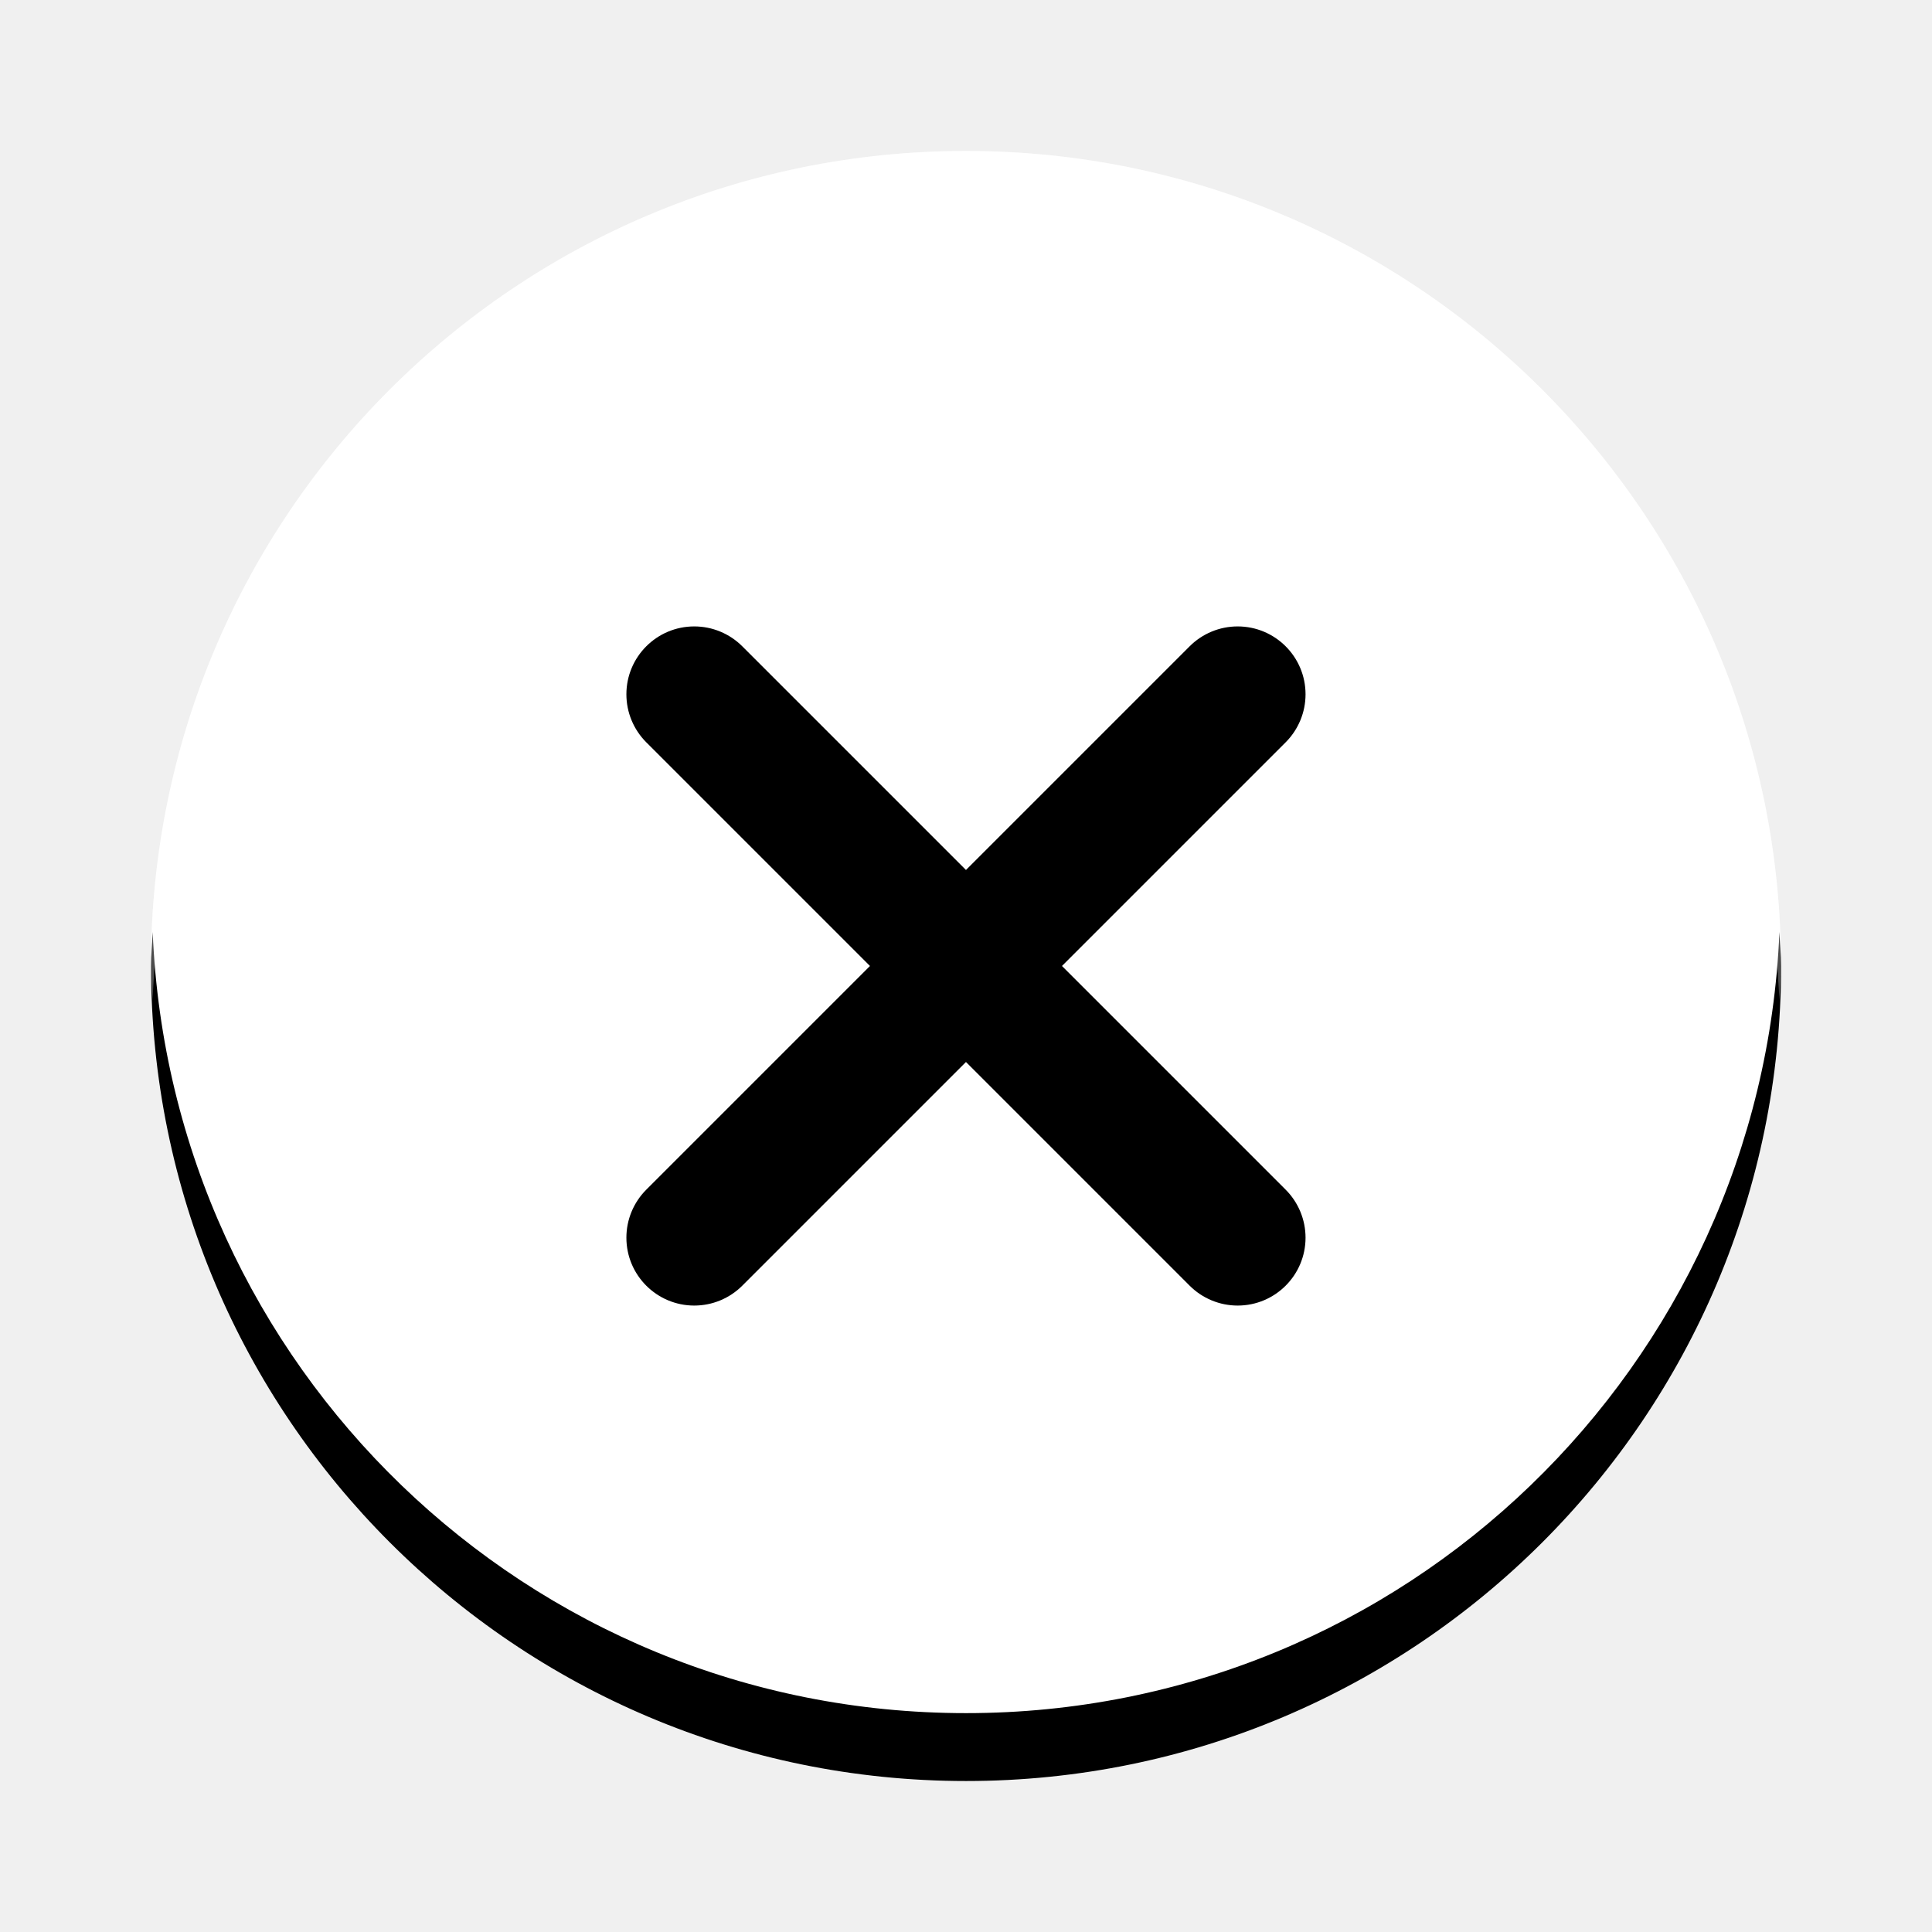
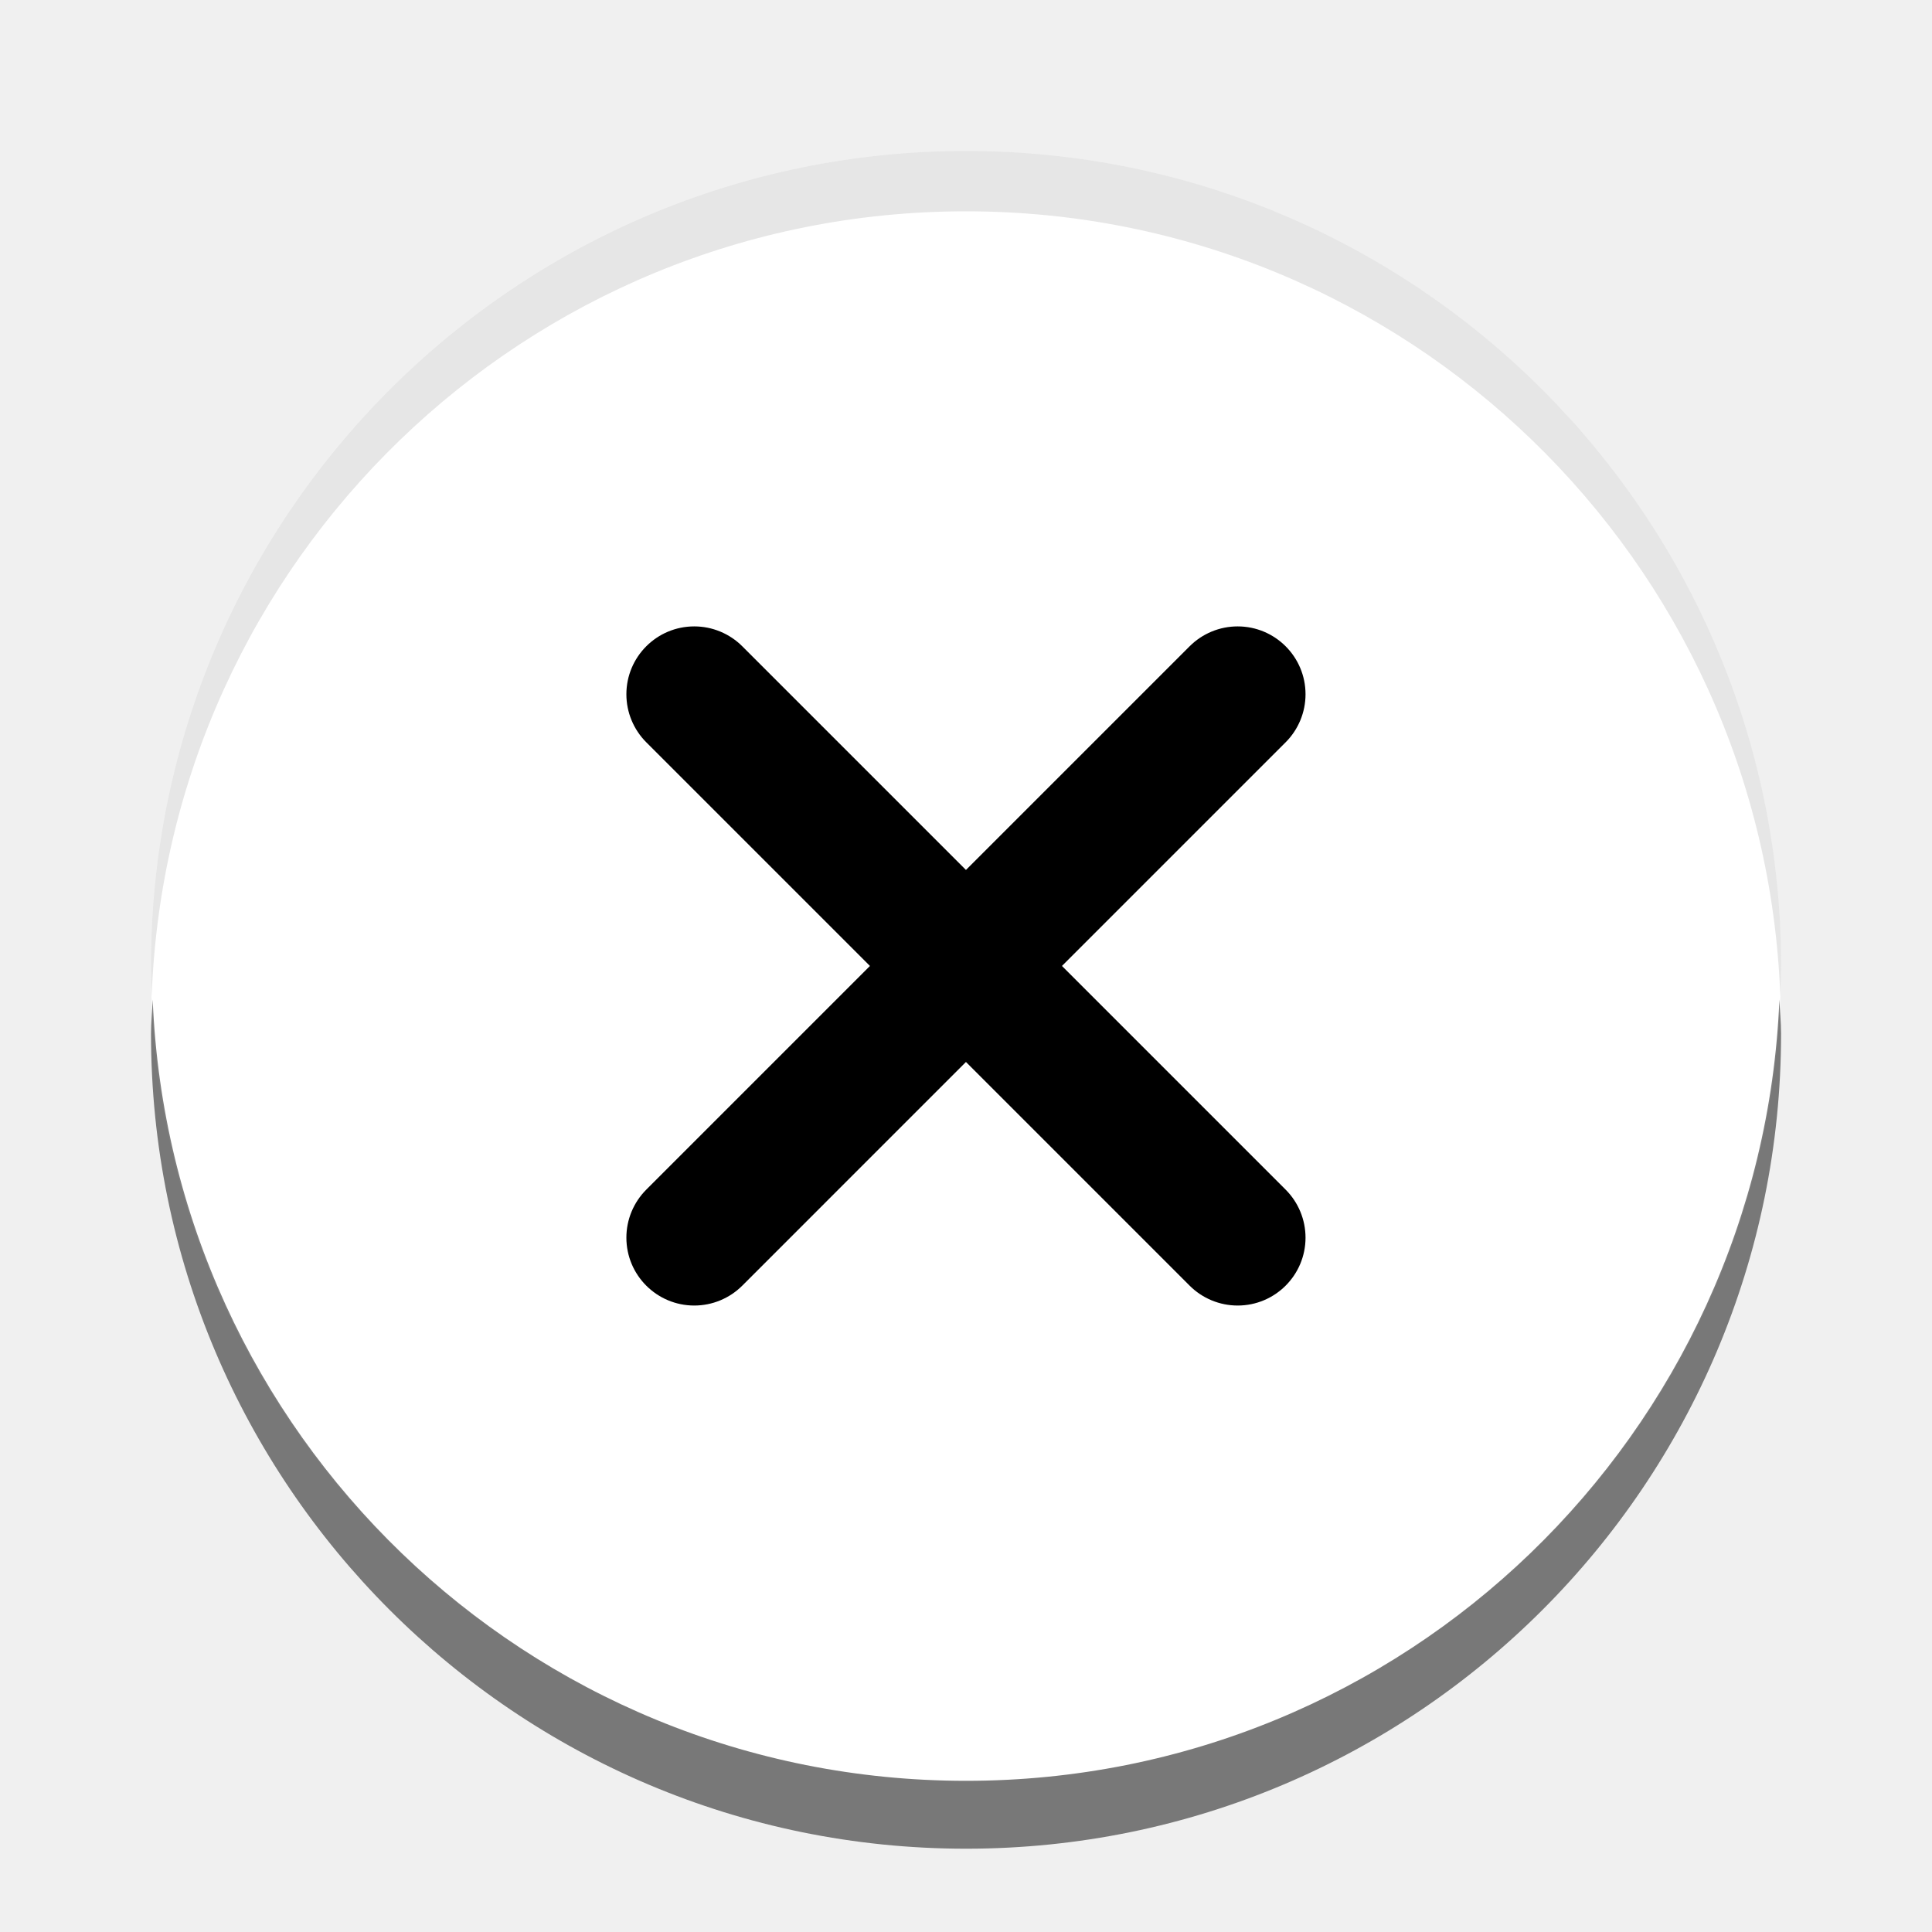
- <svg xmlns="http://www.w3.org/2000/svg" width="64" height="64" x="0" y="0" version="1.0" viewBox="0 0 46.55 46.55" xml:space="preserve">
-   <g transform="matrix(2.25022,0,0,2.25022,-2.909373,-55.27812)">
-     <path d="m 2.909,34.909 c 0,4.82 3.907,8.727 8.727,8.727 4.82,0 8.727,-3.907 8.727,-8.727 0,-4.82 -3.907,-8.727 -8.727,-8.727 -4.82,0 -8.727,3.907 -8.727,8.727 z" style="fill:#ffffff" />
-     <g style="fill:none" transform="translate(-0.7272746,24.72727)">
-       <path d="m 3.636,10.182 c 0,4.82 3.907,8.727 8.727,8.727 4.82,0 8.727,-3.907 8.727,-8.727 0,-4.82 -3.907,-8.727 -8.727,-8.727 -4.82,0 -8.727,3.907 -8.727,8.727 z" style="opacity:0.8;fill:none" />
-       <path d="m 9.455,13.093 h 0.727 c 0.201,0 0.391,-0.073 0.523,-0.205 l 1.659,-1.659 1.659,1.659 c 0.132,0.132 0.322,0.205 0.523,0.205 h 0.727 v -0.727 c 0,-0.201 -0.073,-0.391 -0.205,-0.523 l -1.659,-1.659 1.659,-1.659 c 0.132,-0.132 0.205,-0.322 0.205,-0.523 V 7.275 h -0.727 c -0.201,0 -0.391,0.073 -0.523,0.205 l -1.659,1.659 -1.659,-1.659 C 10.573,7.348 10.381,7.248 10.182,7.275 H 9.455 v 0.727 c 0,0.201 0.073,0.391 0.205,0.523 l 1.659,1.659 -1.659,1.659 c -0.132,0.132 -0.205,0.322 -0.205,0.523 z" style="fill:none" />
+ <svg xmlns="http://www.w3.org/2000/svg" width="64" height="64" version="1.0" viewBox="0 0 46.55 46.55">
+   <g transform="matrix(2.2502 0 0 2.2502 -2.9094 -55.278)">
+     <path d="m2.909 34.909c0 4.82 3.907 8.727 8.727 8.727 4.82 0 8.727-3.907 8.727-8.727 0-4.82-3.907-8.727-8.727-8.727-4.82 0-8.727 3.907-8.727 8.727z" style="fill:#fff" />
+     <g transform="translate(-.72727 24.727)" style="fill:none">
+       <path d="m3.636 10.182c0 4.82 3.907 8.727 8.727 8.727 4.82 0 8.727-3.907 8.727-8.727 0-4.82-3.907-8.727-8.727-8.727-4.82 0-8.727 3.907-8.727 8.727z" style="fill:none;opacity:.8" />
+       <path d="m9.454 13.093h0.727c0.201 0 0.391-0.073 0.523-0.205l1.659-1.659 1.659 1.659c0.132 0.132 0.322 0.205 0.523 0.205h0.727v-0.727c0-0.201-0.073-0.391-0.205-0.523l-1.659-1.659 1.659-1.659c0.132-0.132 0.205-0.322 0.205-0.523v-0.727h-0.727c-0.201 0-0.391 0.073-0.523 0.205l-1.659 1.659-1.659-1.659c-0.132-0.132-0.324-0.231-0.523-0.205h-0.727v0.727c0 0.201 0.073 0.391 0.205 0.523l1.659 1.659-1.659 1.659c-0.132 0.132-0.205 0.322-0.205 0.523z" style="fill:none" />
    </g>
-     <path d="m 8.727,31.273 c -0.402,0 -0.727,0.326 -0.727,0.727 2.9e-5,0.193 0.077,0.378 0.213,0.514 l 2.395,2.395 -2.388,2.388 -0.007,0.007 c -0.136,0.136 -0.213,0.321 -0.213,0.514 0,0.402 0.326,0.727 0.727,0.727 0.193,-2.9e-5 0.378,-0.077 0.514,-0.213 l 2.395,-2.395 2.388,2.388 0.007,0.007 c 0.136,0.136 0.321,0.213 0.514,0.213 0.402,0 0.727,-0.326 0.727,-0.727 -3e-5,-0.193 -0.077,-0.378 -0.213,-0.514 l -2.395,-2.395 2.388,-2.388 0.007,-0.007 c 0.136,-0.136 0.213,-0.321 0.213,-0.514 0,-0.402 -0.326,-0.727 -0.727,-0.727 -0.193,2.9e-5 -0.378,0.077 -0.514,0.213 l -2.395,2.395 -2.388,-2.388 -0.007,-0.007 c -0.136,-0.136 -0.321,-0.213 -0.514,-0.213 z" style="fill:#000;fill-rule:evenodd" />
-     <path d="m 2.928,34.545 c -0.005,0.122 -0.018,0.241 -0.018,0.364 0,4.82 3.907,8.727 8.727,8.727 4.82,0 8.727,-3.907 8.727,-8.727 0,-0.123 -0.013,-0.242 -0.018,-0.364 -0.192,4.65 -4.012,8.364 -8.709,8.364 -4.697,0 -8.517,-3.714 -8.709,-8.364 z" style="fill:#000" />
-     <path d="m 11.636,26.182 c -4.82,0 -8.727,3.907 -8.727,8.727 0,0.123 0.013,0.242 0.018,0.364 0.192,-4.65 4.012,-8.364 8.709,-8.364 4.697,0 8.517,3.714 8.709,8.364 0.005,-0.122 0.018,-0.241 0.018,-0.364 0,-4.82 -3.907,-8.727 -8.727,-8.727 z" style="opacity:0.3;fill:#ffffff" />
+     <path d="m2.928 35.27c-0.005 0.122-0.018 0.241-0.018 0.364 0 4.82 3.907 8.727 8.727 8.727 4.82 0 8.727-3.907 8.727-8.727 0-0.123-0.013-0.242-0.018-0.364-0.192 4.65-4.012 8.364-8.709 8.364-4.697 0-8.517-3.714-8.709-8.364z" style="opacity:.5" />
+     <path d="m8.727 31.273c-0.402 0-0.727 0.326-0.727 0.727 2.9e-5 0.193 0.077 0.378 0.213 0.514l2.395 2.395-2.395 2.395c-0.136 0.136-0.213 0.321-0.213 0.514 0 0.402 0.326 0.727 0.727 0.727 0.193-2.9e-5 0.378-0.077 0.514-0.213l2.395-2.395 2.395 2.395c0.136 0.136 0.321 0.213 0.514 0.213 0.402 0 0.727-0.326 0.727-0.727-3e-5 -0.193-0.077-0.378-0.213-0.514l-2.395-2.395 2.395-2.395c0.136-0.136 0.213-0.321 0.213-0.514 0-0.402-0.326-0.727-0.727-0.727-0.193 2.9e-5 -0.378 0.077-0.514 0.213l-2.395 2.395-2.395-2.395c-0.136-0.136-0.321-0.213-0.514-0.213z" style="fill-rule:evenodd" />
+     <path d="m11.636 26.182c-4.82 0-8.727 3.907-8.727 8.727 0 0.123 0.013 0.242 0.018 0.364 0.192-4.65 4.012-8.364 8.709-8.364 4.697 0 8.517 3.714 8.709 8.364 5e-3 -0.122 0.018-0.241 0.018-0.364 0-4.82-3.907-8.727-8.727-8.727z" style="fill:#fff;opacity:.3" />
  </g>
+   <path transform="scale(.72734)" d="m32 5c-14.912 0-27 12.088-27 27 0 0.336 0.013 0.667 0.025 1 0.527-14.447 12.398-26 26.975-26 14.576 0 26.447 11.553 26.975 26 0.012-0.333 0.025-0.664 0.025-1 0-14.912-12.088-27-27-27z" style="opacity:.1;stroke-width:3.094" />
+   <path d="m43.108 62.879c0 10.846 8.792 19.638 19.638 19.638 10.846 0 19.638-8.792 19.638-19.638 0-10.846-8.792-19.638-19.638-19.638-10.846 0-19.638 8.792-19.638 19.638z" style="fill:#fff;stroke-width:2.25" />
</svg>
